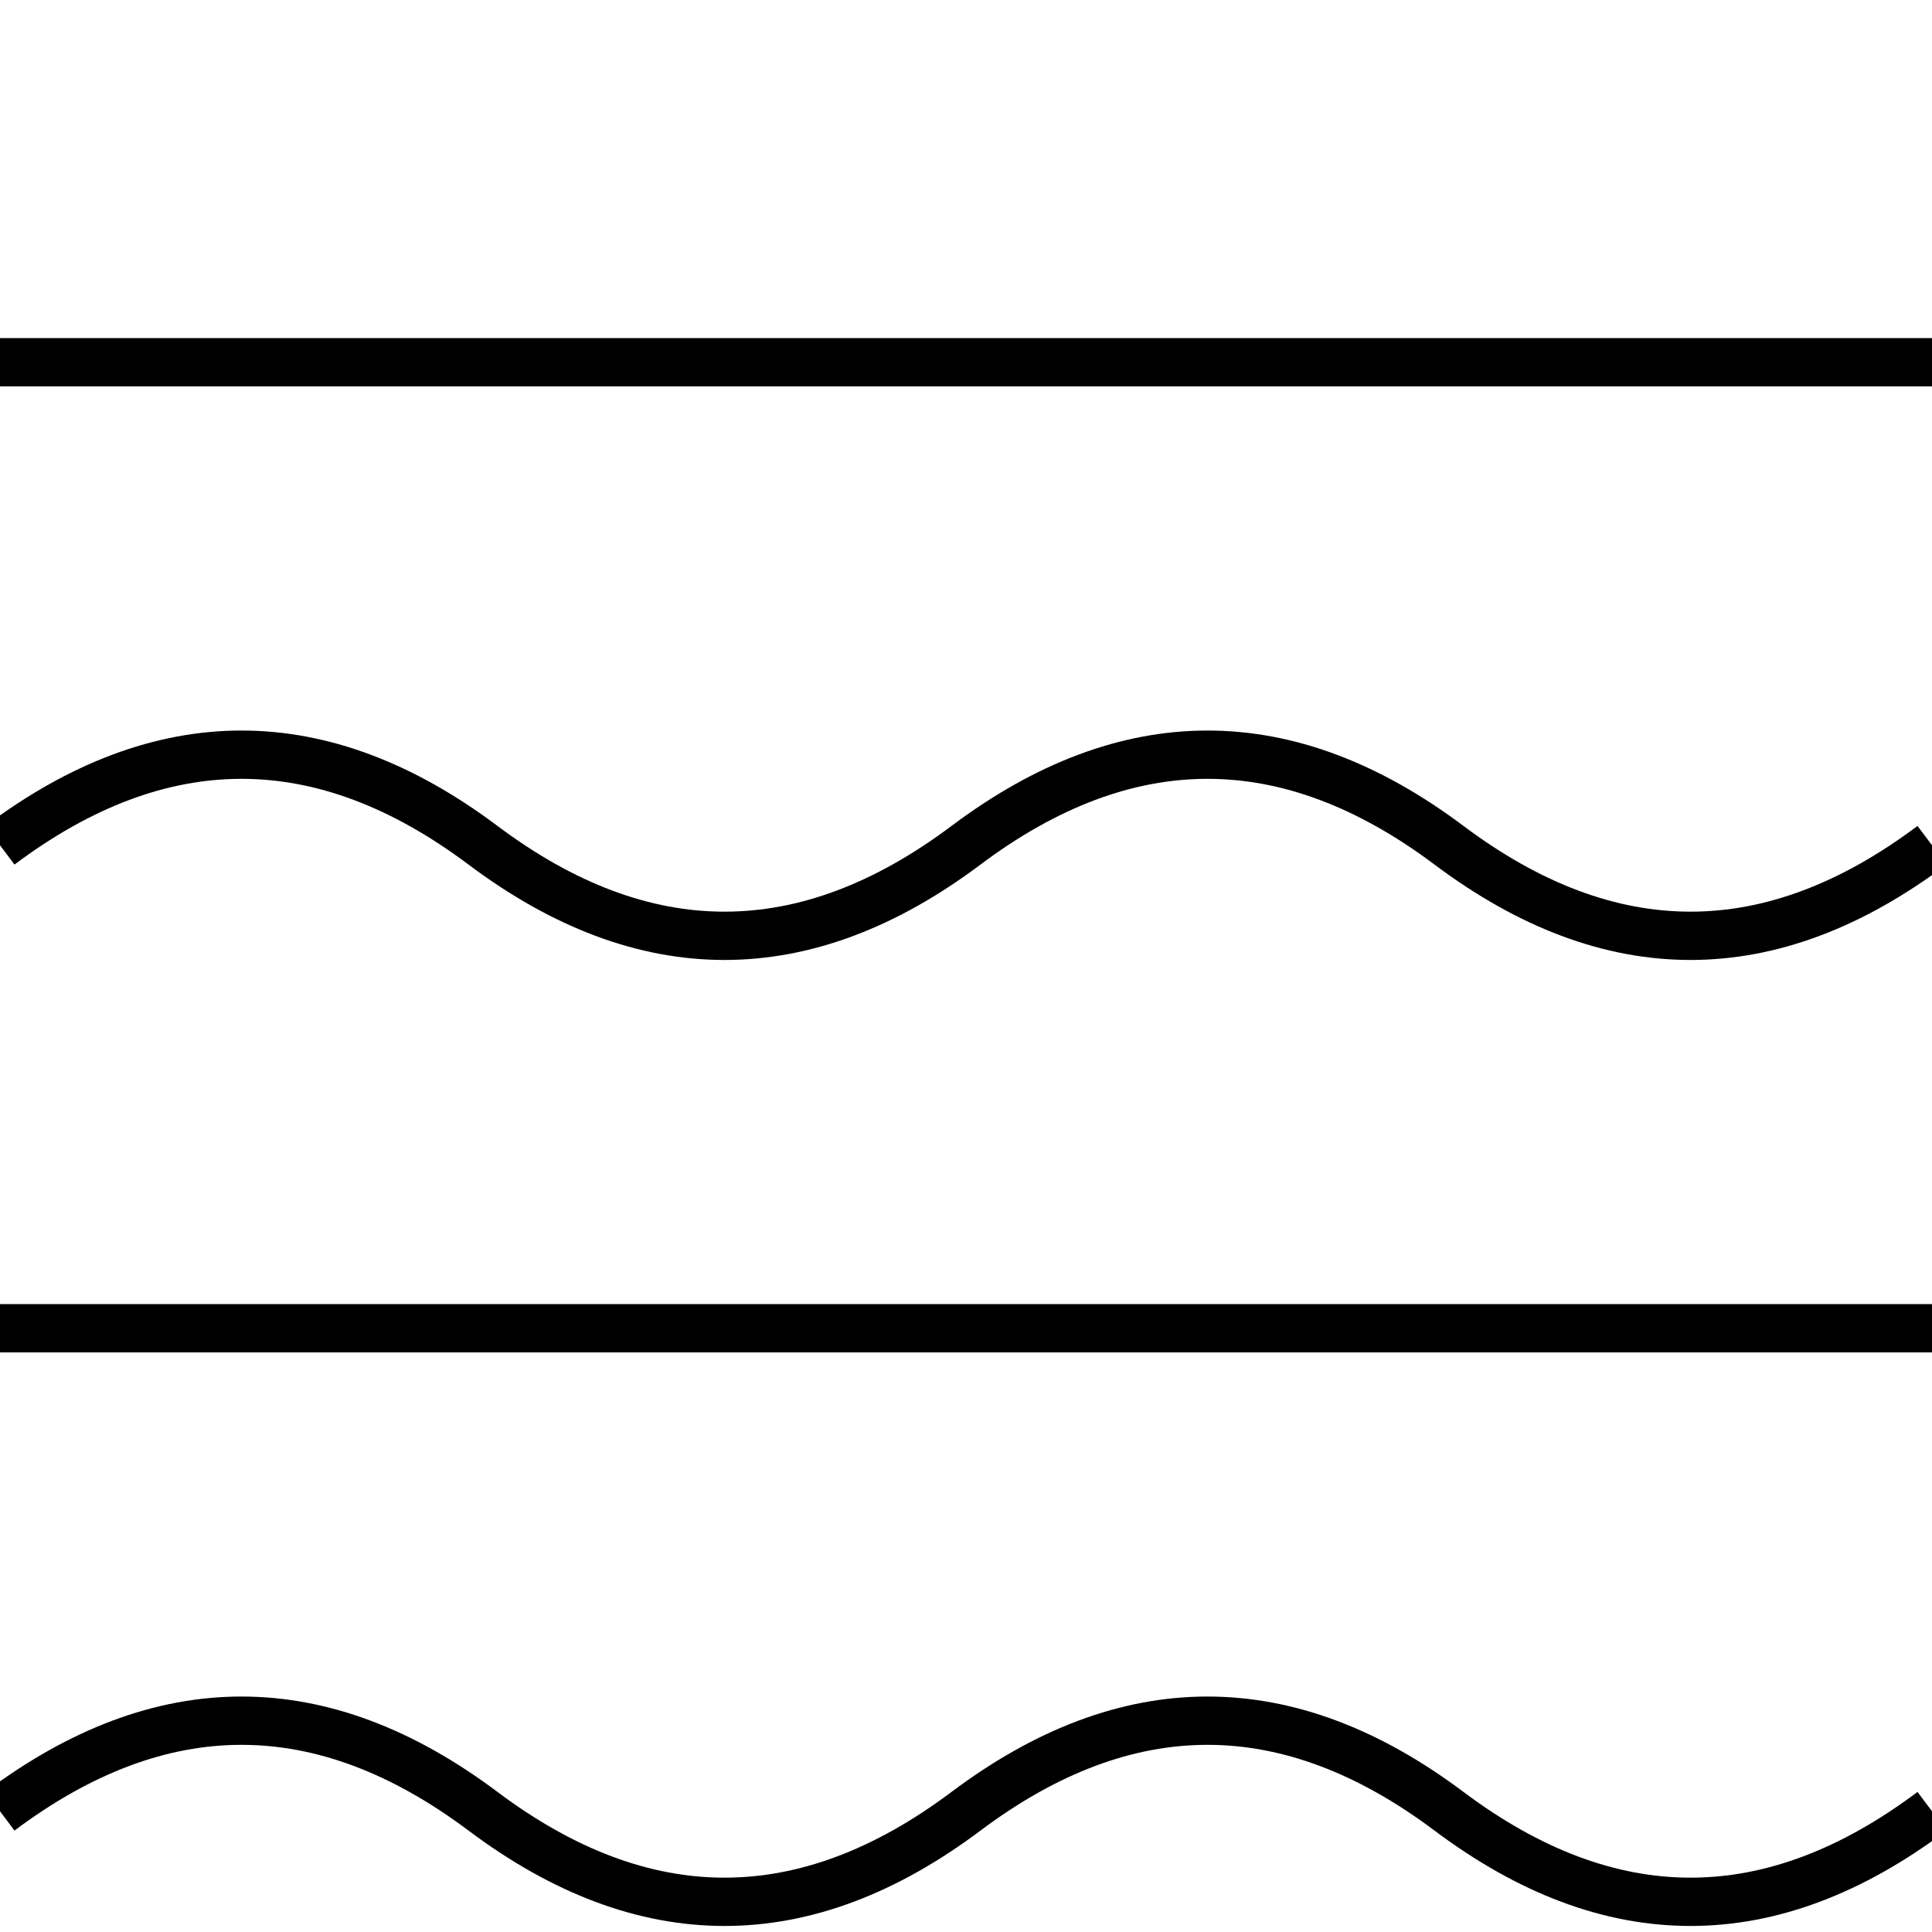
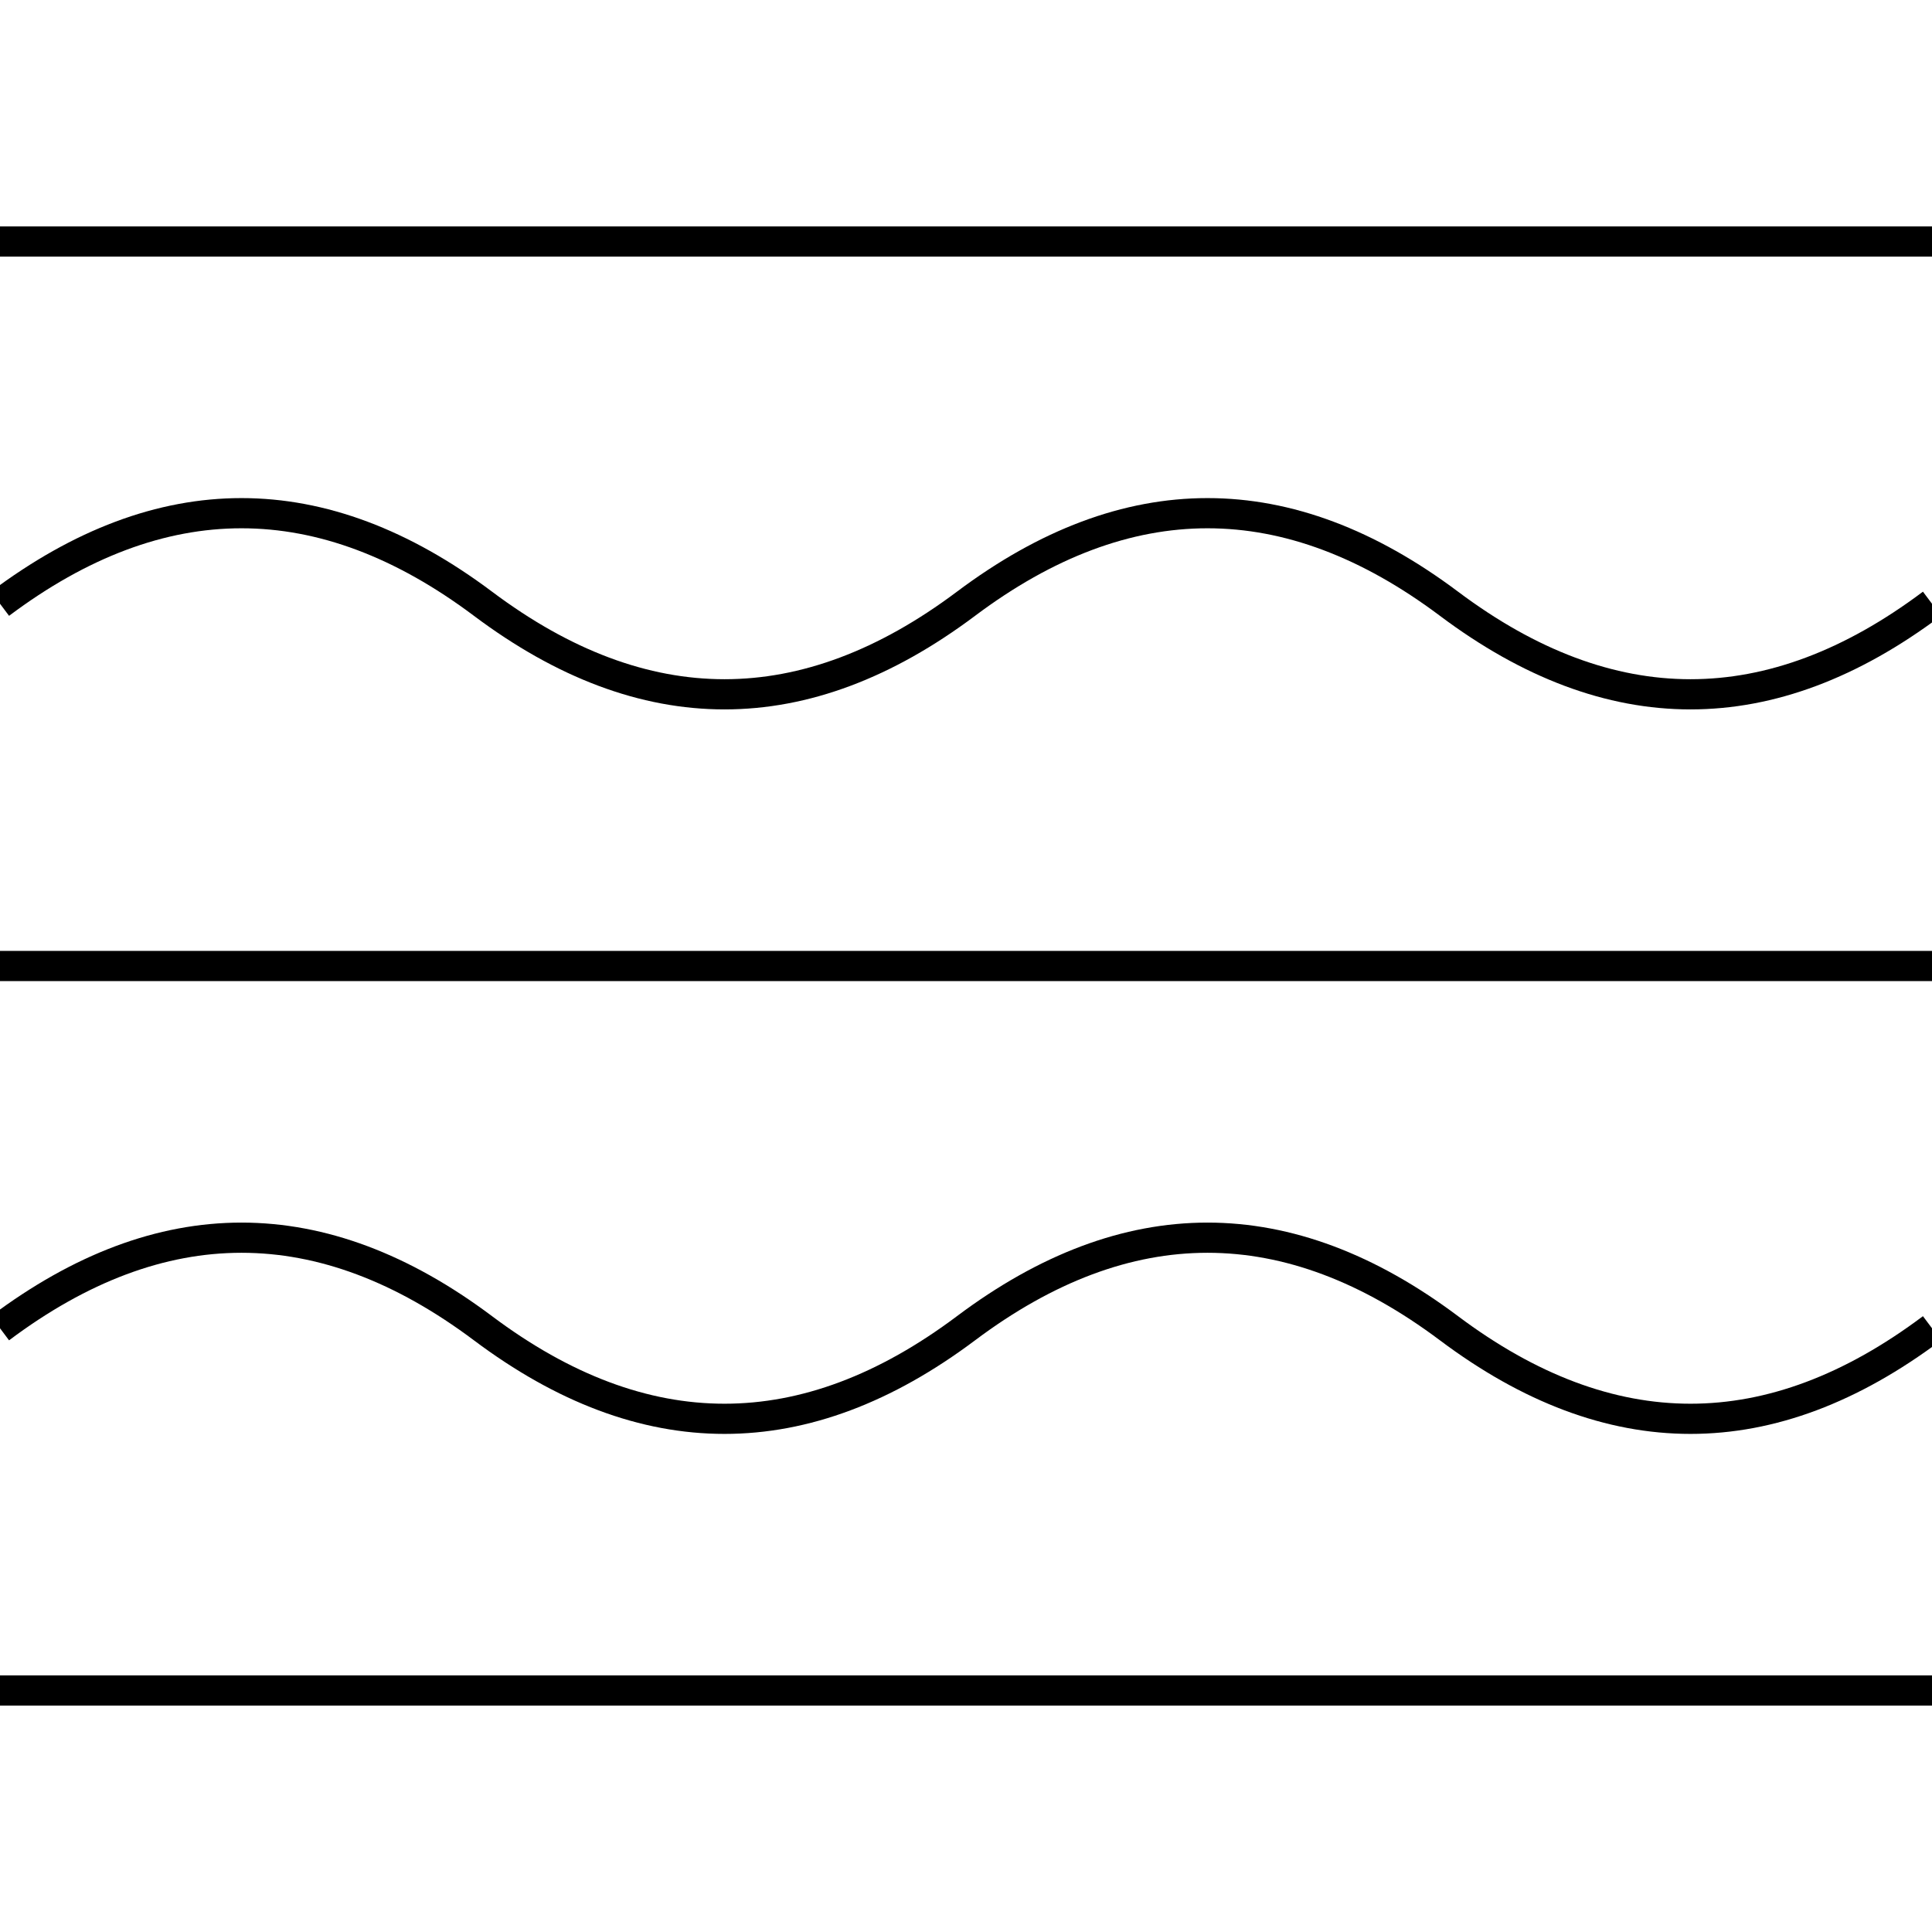
<svg xmlns="http://www.w3.org/2000/svg" width="32" height="32" viewBox="0 0 32 32">
-   <line x1="0" y1="6" x2="32" y2="6" stroke="#000000" stroke-width="0.8" />
-   <path d="M0,14 Q4,11 8,14 T16,14 T24,14 T32,14" fill="none" stroke="#000000" stroke-width="0.8" />
-   <line x1="0" y1="22" x2="32" y2="22" stroke="#000000" stroke-width="0.8" />
-   <path d="M0,30 Q4,27 8,30 T16,30 T24,30 T32,30" fill="none" stroke="#000000" stroke-width="0.8" />
+   <line x1="0" y1="4" x2="32" y2="4" stroke="#000000" stroke-width="0.5" />
+   <path d="M0,10 Q4,7 8,10 T16,10 T24,10 T32,10" fill="none" stroke="#000000" stroke-width="0.5" />
+   <line x1="0" y1="16" x2="32" y2="16" stroke="#000000" stroke-width="0.5" />
+   <path d="M0,22 Q4,19 8,22 T16,22 T24,22 T32,22" fill="none" stroke="#000000" stroke-width="0.5" />
+   <line x1="0" y1="28" x2="32" y2="28" stroke="#000000" stroke-width="0.5" />
</svg>
